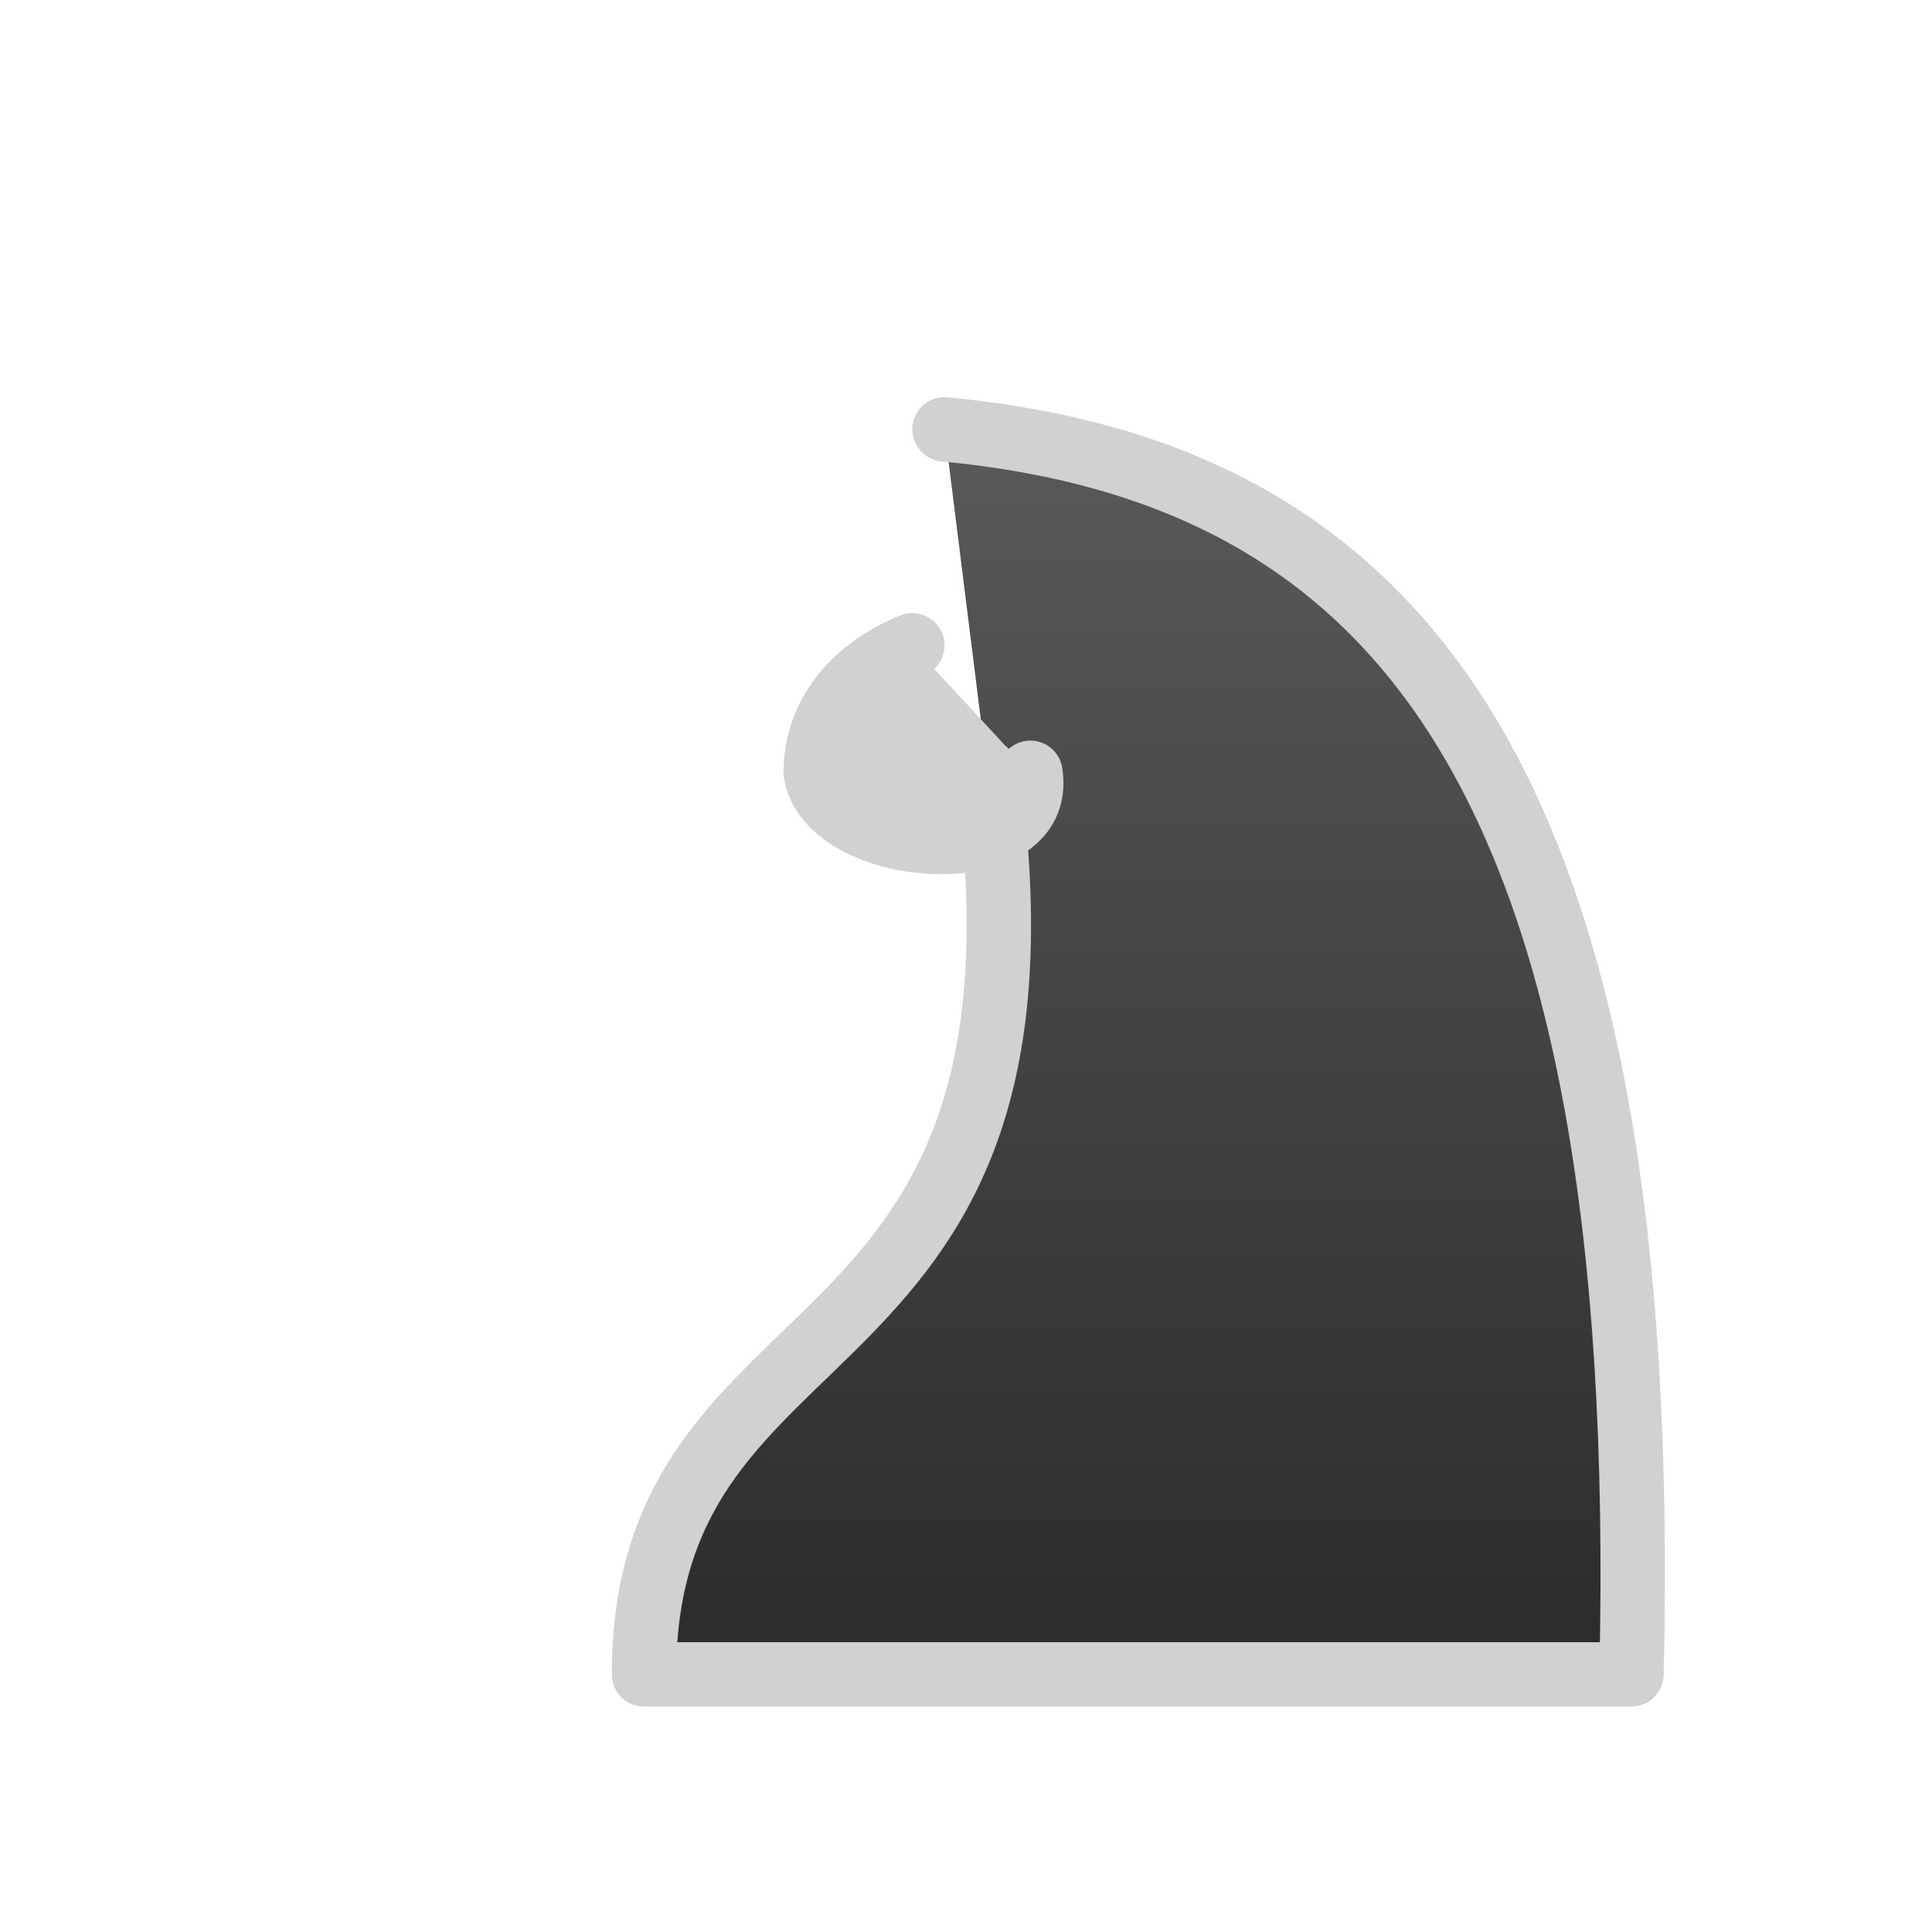
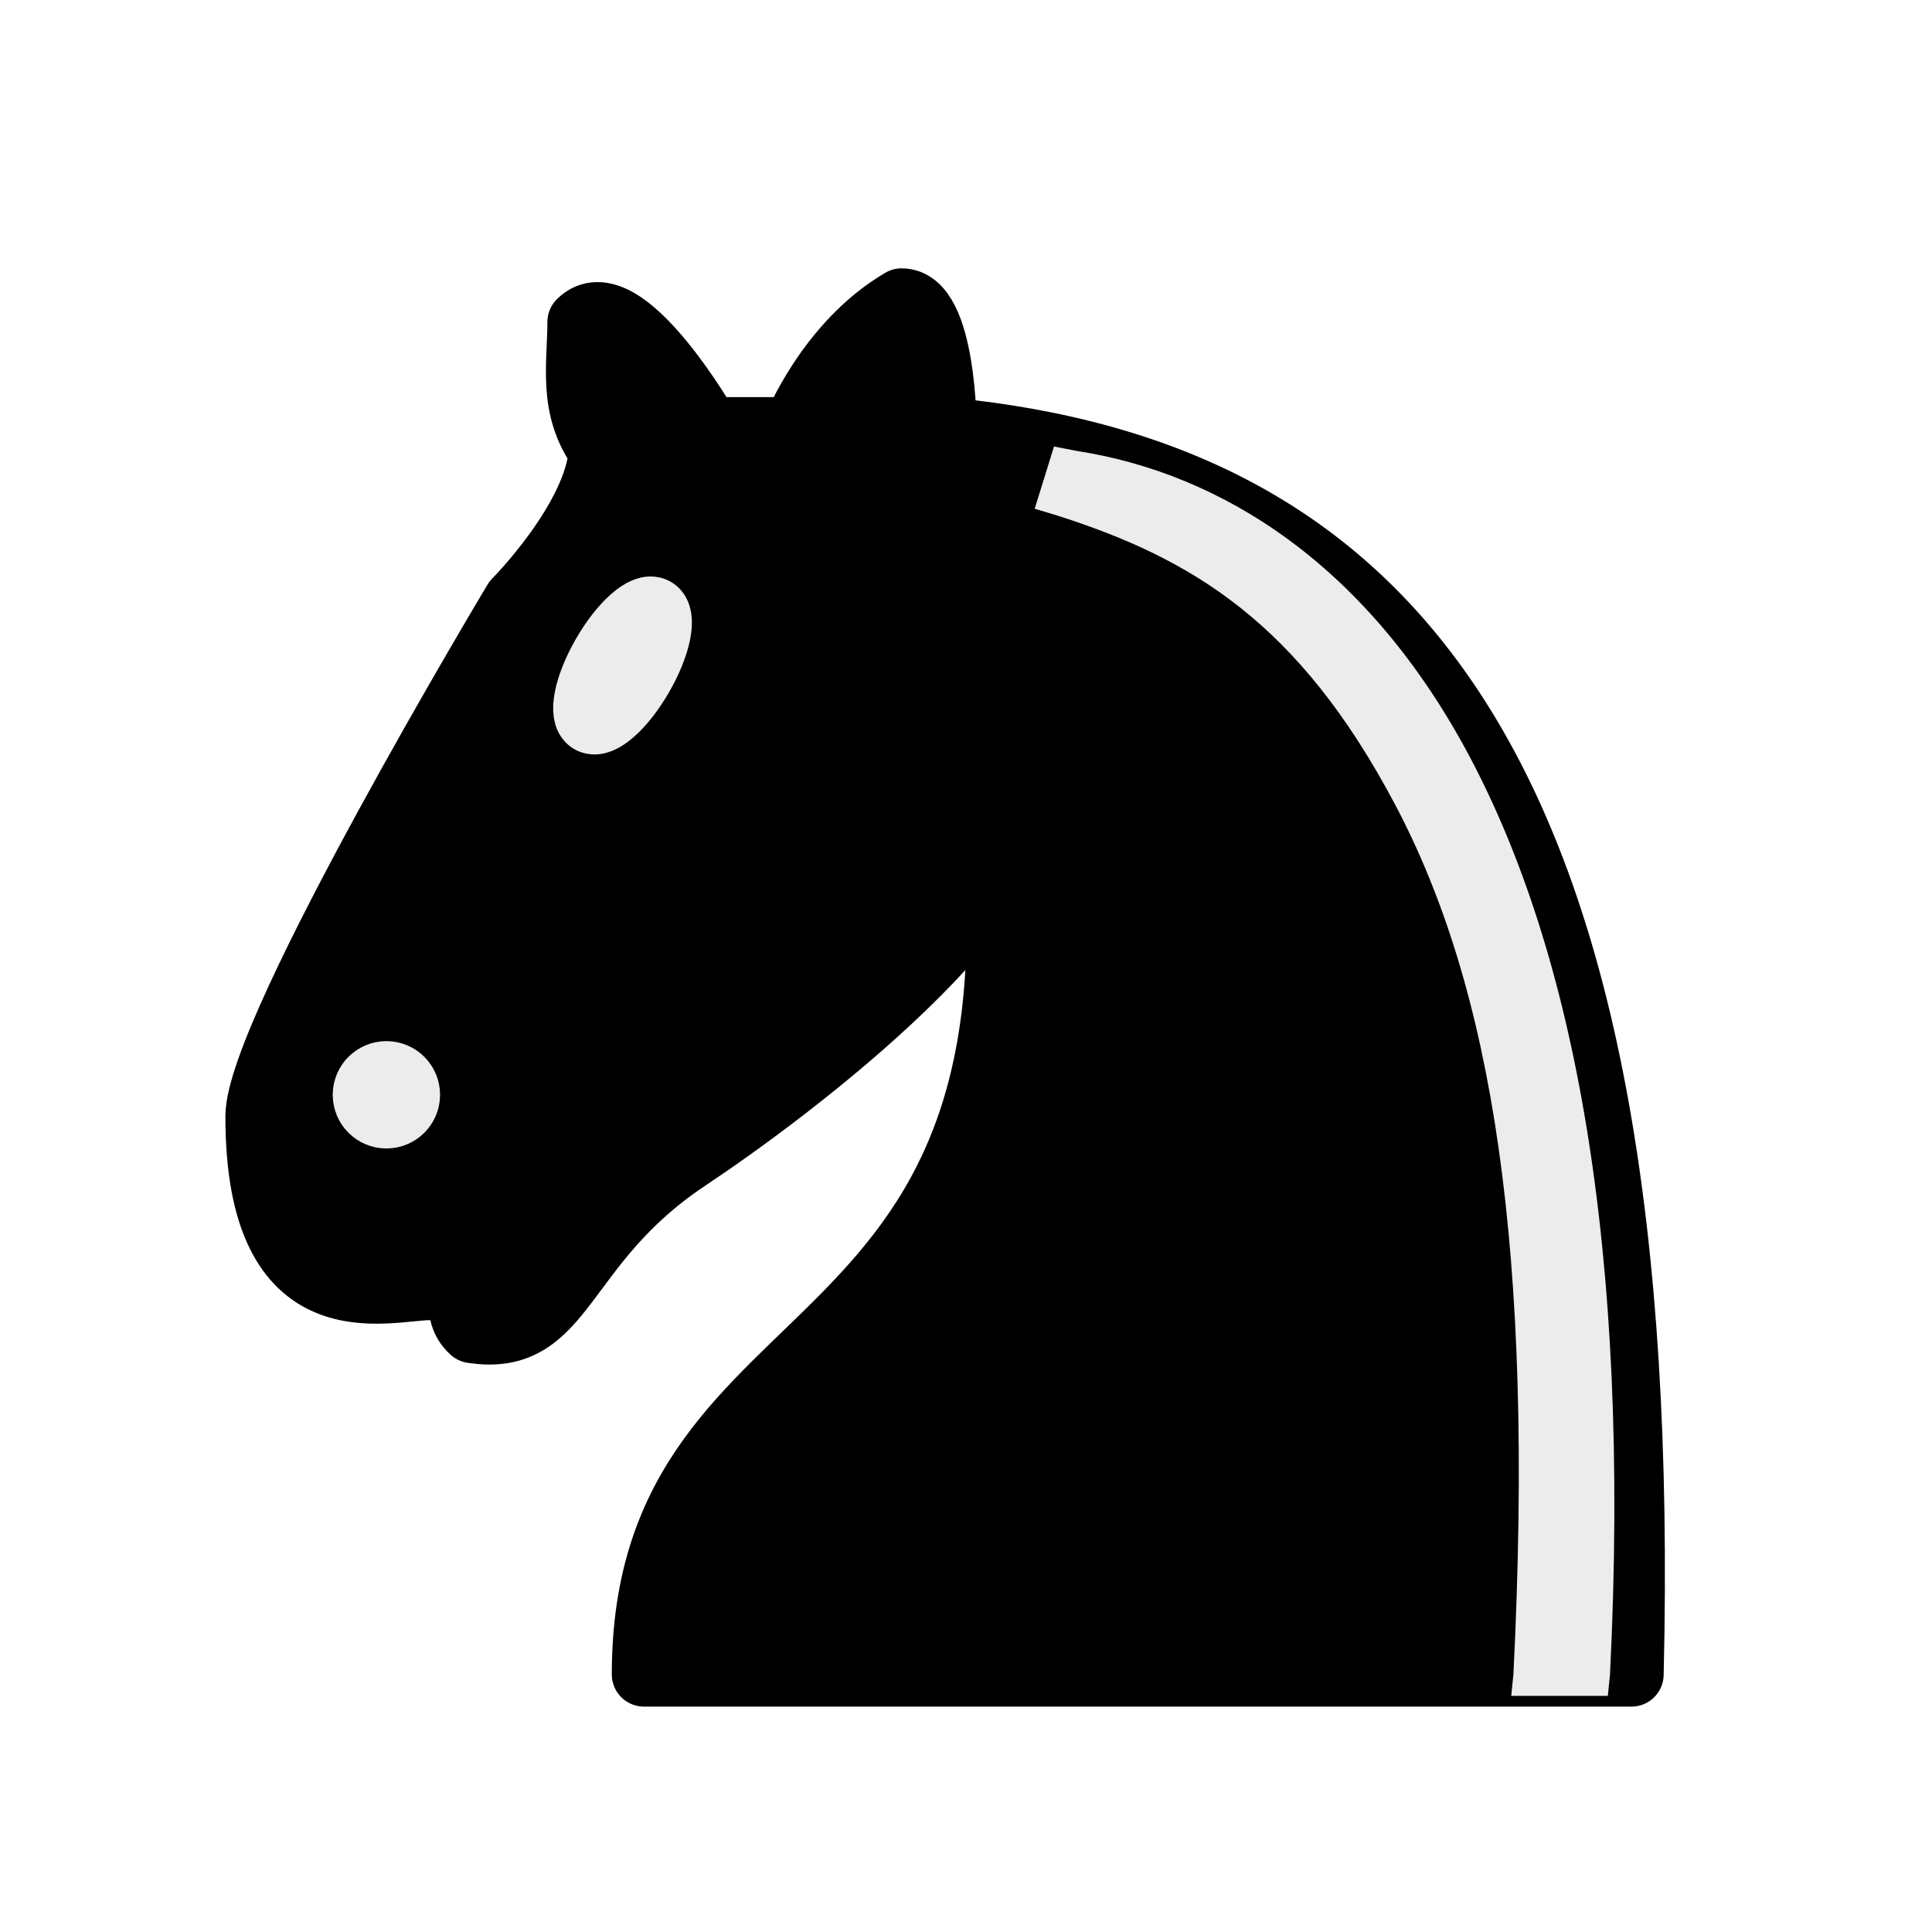
<svg xmlns="http://www.w3.org/2000/svg" viewBox="0 0 45 45">
-   <defs>
-     <linearGradient id="grad_w_body" x1="50%" y1="0%" x2="50%" y2="100%">
-       <stop offset="0%" stop-color="#FFFFFF" />
-       <stop offset="100%" stop-color="#D1D1D1" />
-     </linearGradient>
-     <linearGradient id="grad_b_body" x1="50%" y1="0%" x2="50%" y2="100%">
-       <stop offset="0%" stop-color="#595959" />
-       <stop offset="100%" stop-color="#2b2b2b" />
-     </linearGradient>
-   </defs>
-   <g stroke="#d1d1d1" stroke-width="1.5" stroke-linecap="round" stroke-linejoin="round" fill="url(#grad_b_body)">
-     <path d="M22 10c10.5 1 16.5 8 16 29H15c0-9 10-6.5 8-21" />
-     <path d="M24 18c.38 2.32-4.68 1.97-5 0 0-1.33.86-2.4 2.25-2.97" fill="#d1d1d1" stroke="#d1d1d1" />
+   <g id="black-knight" class="black knight" fill="none" fill-rule="evenodd" stroke="#000" stroke-width="1.5" stroke-linecap="round" stroke-linejoin="round">
+     <path d="M 22,10 C 32.5,11 38.5,18 38,39 L 15,39 C 15,30 25,32.5 23,18" style="fill:#000000; stroke:#000000;" />
+     <path d="M 24,18 C 24.38,20.91 18.45,25.37 16,27 C 13,29 13.18,31.34 11,31 C 9.958,30.06 12.41,27.96 11,28 C 10,28 11.19,29.23 10,30 C 9,30 5.997,31 6,26 C 6,24 12,14 12,14 C 12,14 13.89,12.1 14,10.5 C 13.27,9.506 13.5,8.5 13.5,7.5 C 14.5,6.5 16.5,10 16.5,10 L 18.5,10 C 18.5,10 19.28,8.008 21,7 C 22,7 22,10 22,10" style="fill:#000000; stroke:#000000;" />
+     <path d="M 9.5 25.5 A 0.5 0.5 0 1 1 8.5,25.5 A 0.5 0.5 0 1 1 9.5 25.5 z" style="fill:#ececec; stroke:#ececec;" />
+     <path d="M 15 15.5 A 0.5 1.5 0 1 1 14,15.5 A 0.5 1.5 0 1 1 15 15.5 z" transform="matrix(0.866,0.5,-0.5,0.866,9.693,-5.173)" style="fill:#ececec; stroke:#ececec;" />
+     <path d="M 24.55,10.4 L 24.1,11.85 L 24.6,12 C 27.75,13 30.25,14.49 32.5,18.75 C 34.75,23.01 35.75,29.06 35.25,39 L 35.2,39.5 L 37.45,39.5 L 37.5,39 C 38,28.94 36.62,22.15 34.25,17.66 C 31.88,13.17 28.46,11.02 25.06,10.5 L 24.55,10.4 z " style="fill:#ececec; stroke:none;" />
  </g>
</svg>
